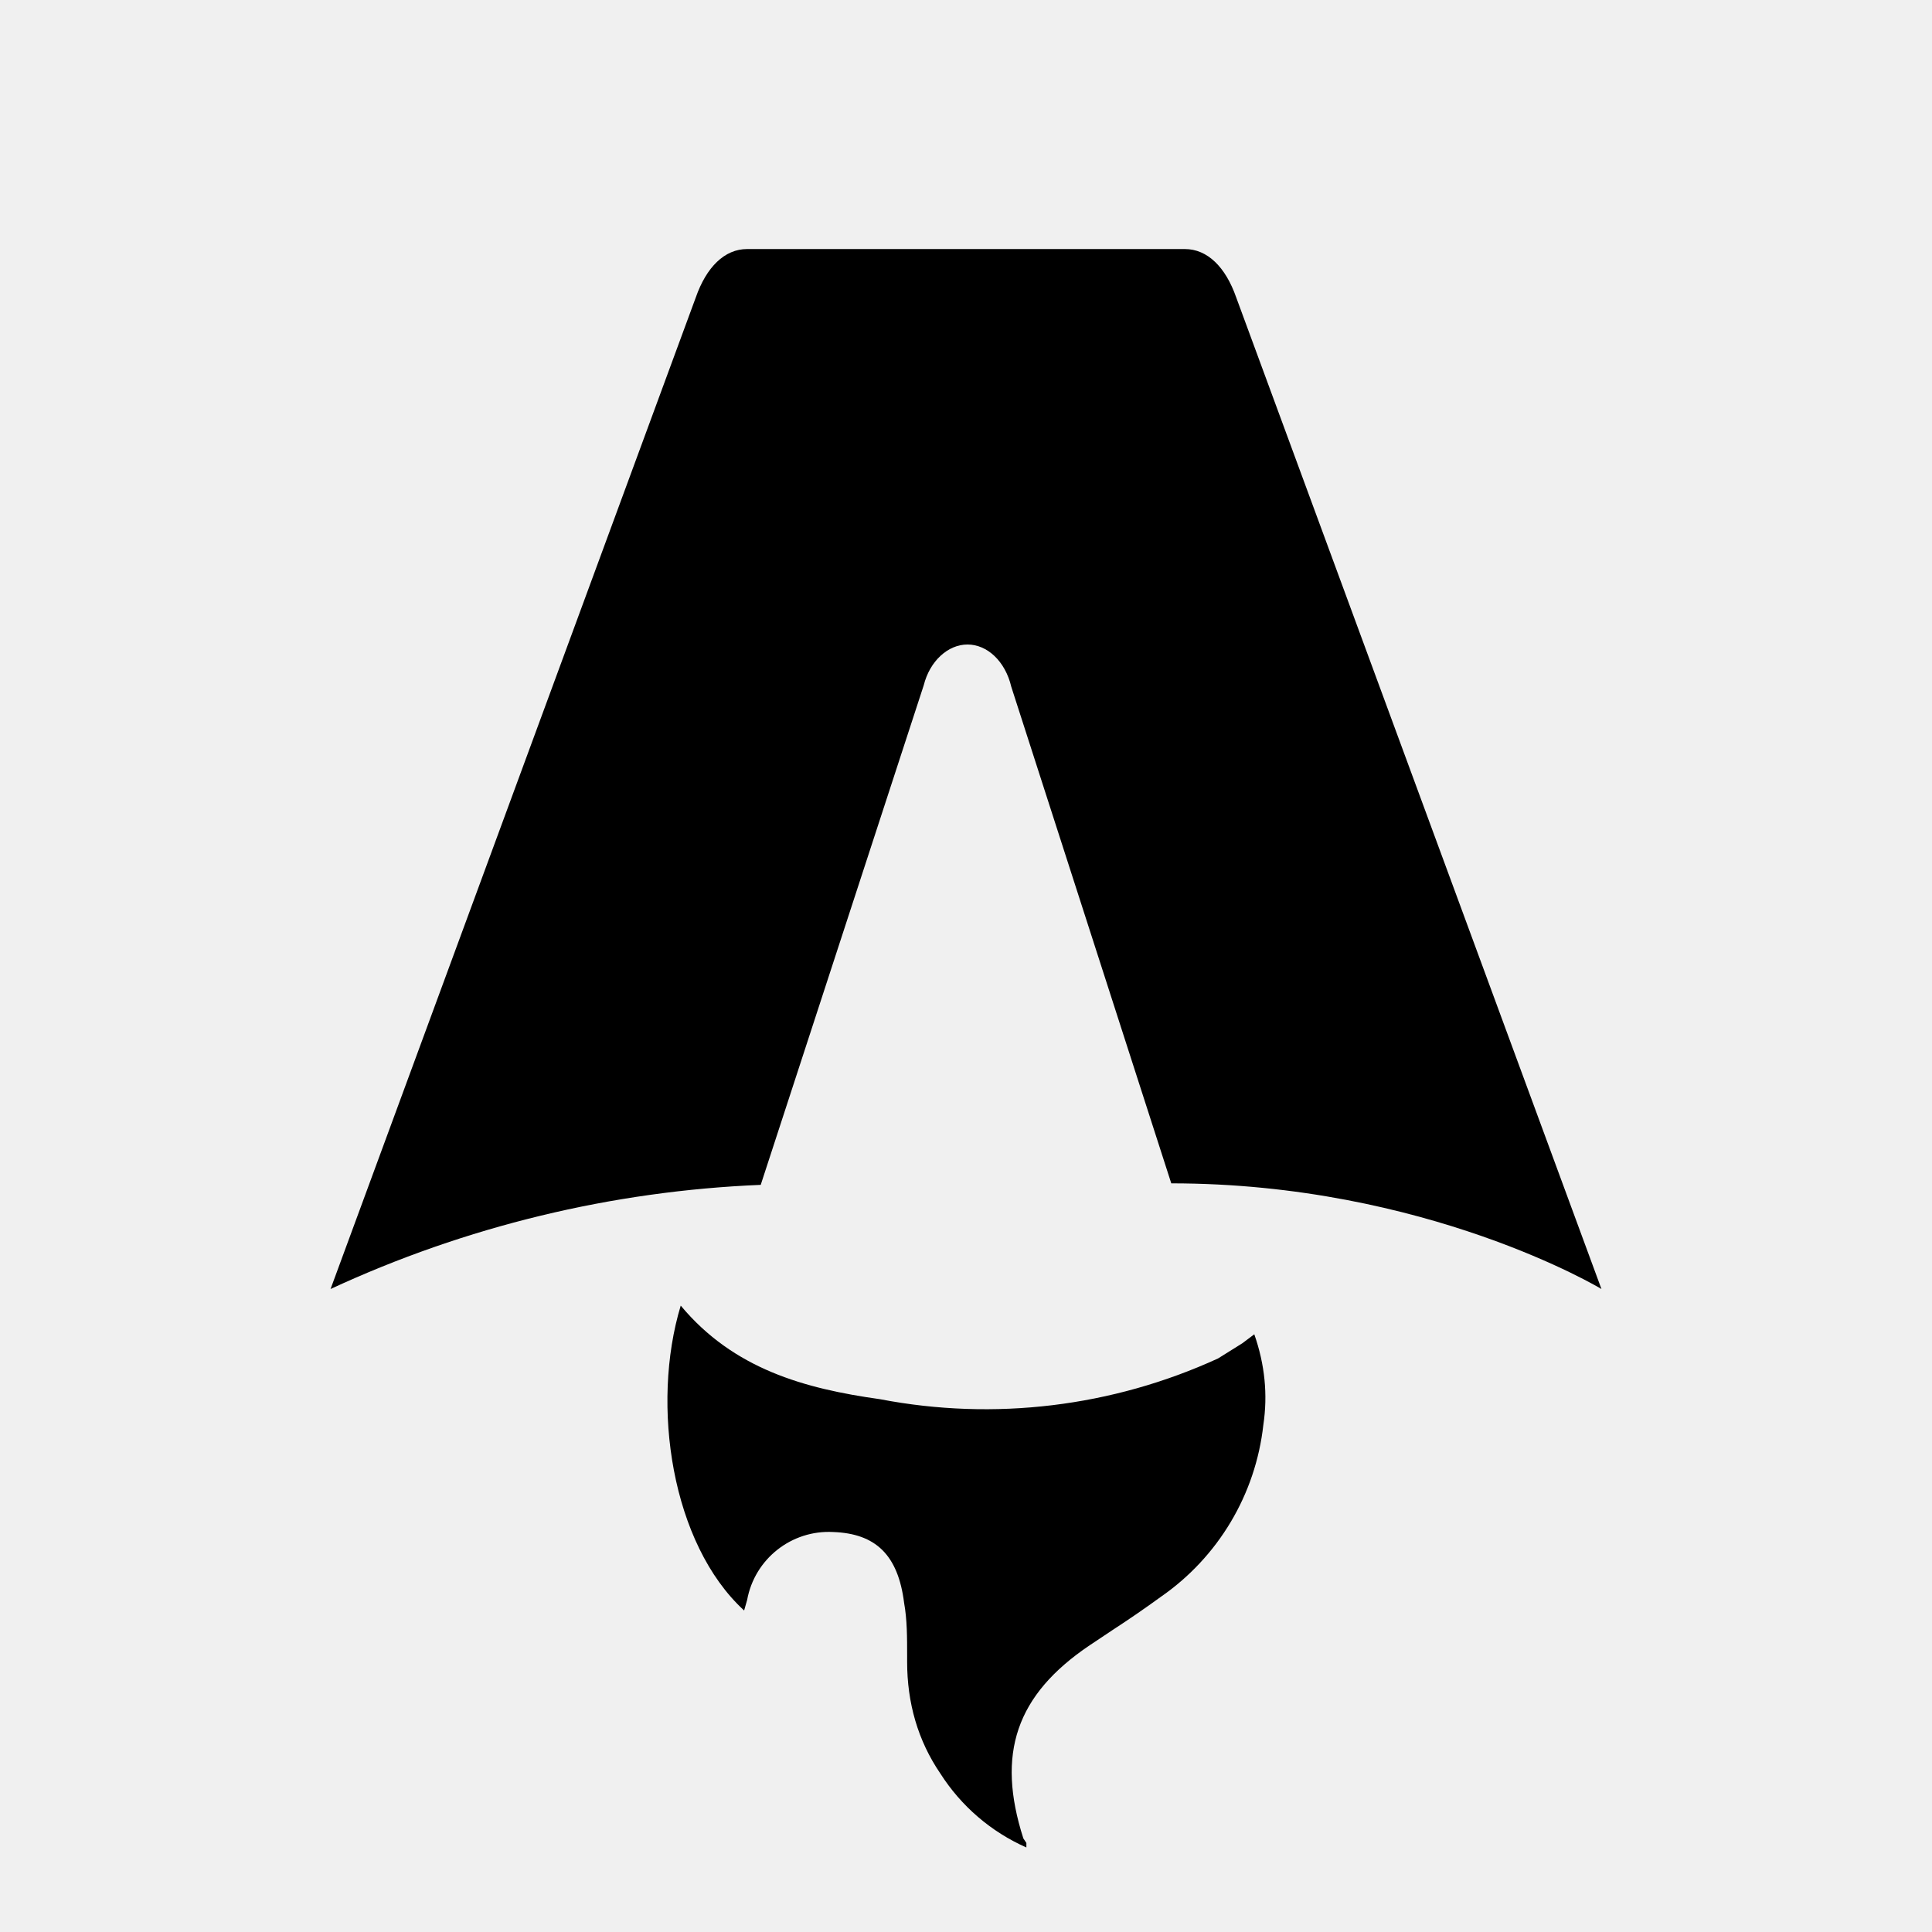
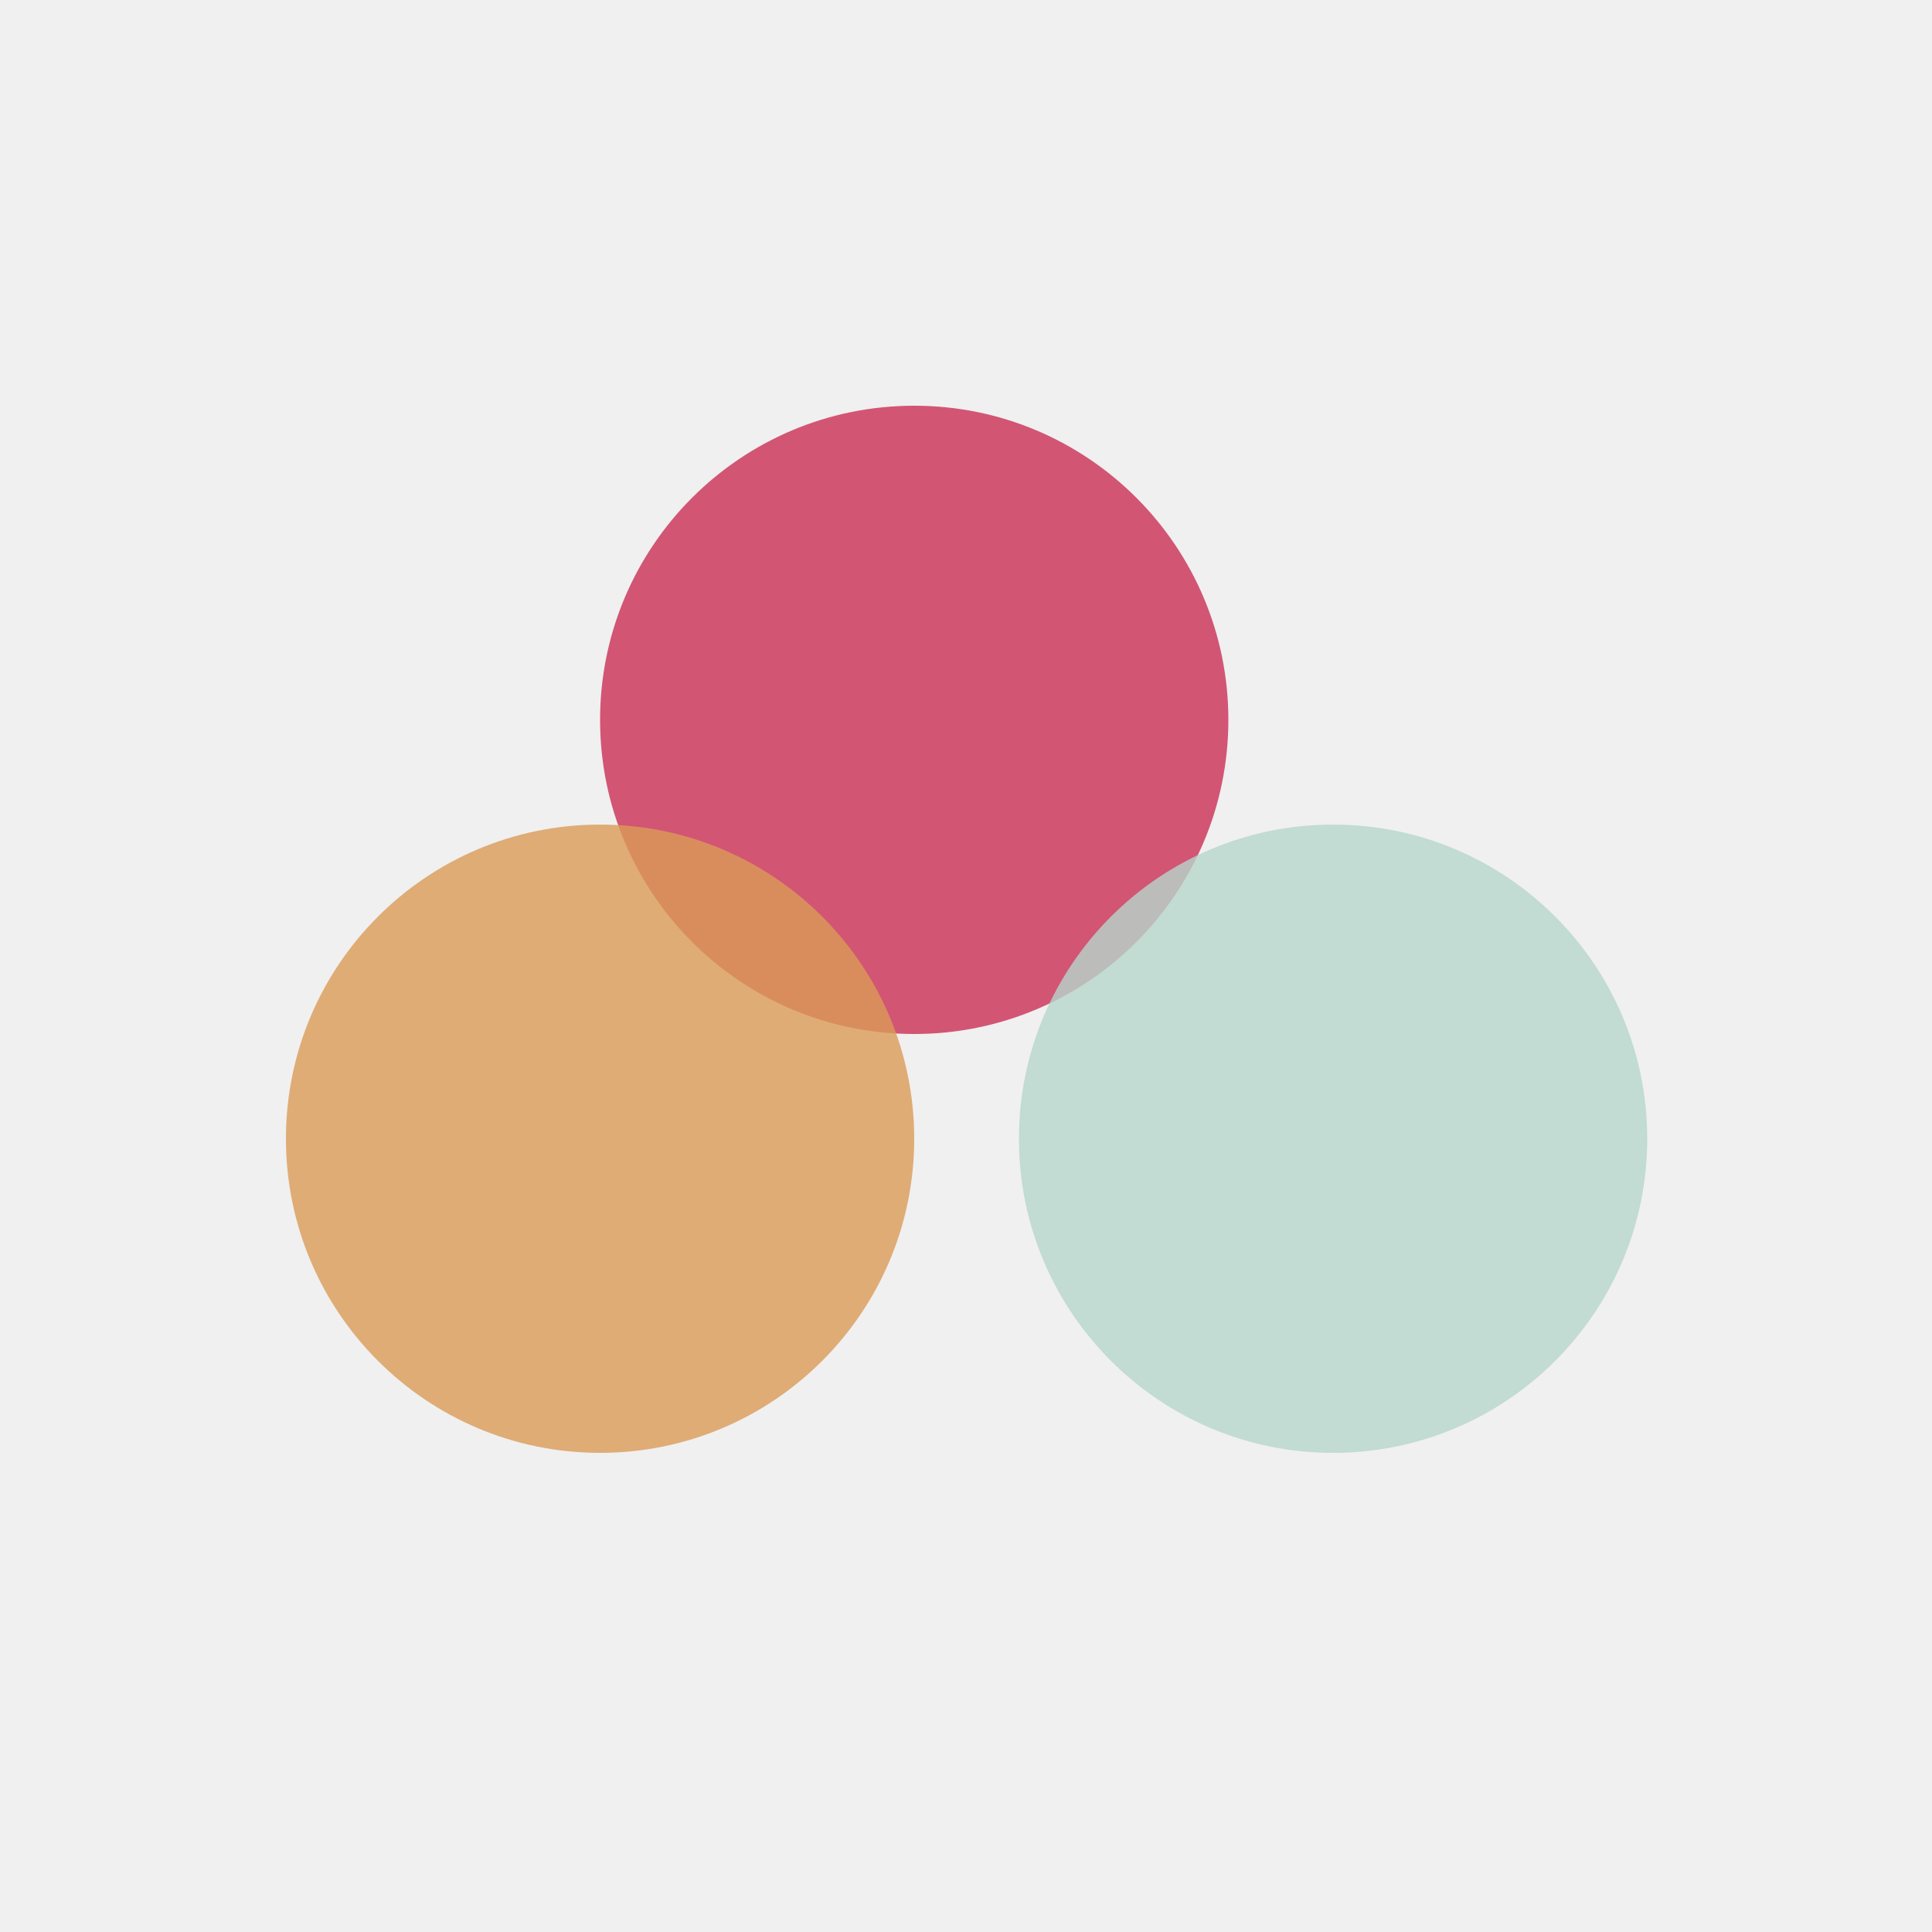
- <svg xmlns="http://www.w3.org/2000/svg" fill="none" viewBox="0 0 128 128">
-   <path d="M50.4 78.5a75.1 75.1 0 0 0-28.5 6.9l24.2-65.7c.7-2 1.9-3.2 3.4-3.2h29c1.5 0 2.7 1.2 3.4 3.2l24.2 65.7s-11.6-7-28.5-7L67 45.5c-.4-1.7-1.6-2.8-2.9-2.8-1.3 0-2.5 1.1-2.9 2.7L50.4 78.5Zm-1.1 28.2Zm-4.2-20.2c-2 6.6-.6 15.8 4.2 20.2a17.5 17.5 0 0 1 .2-.7 5.5 5.5 0 0 1 5.7-4.5c2.8.1 4.3 1.5 4.7 4.7.2 1.1.2 2.3.2 3.5v.4c0 2.7.7 5.2 2.2 7.4a13 13 0 0 0 5.7 4.9v-.3l-.2-.3c-1.8-5.6-.5-9.5 4.4-12.8l1.5-1a73 73 0 0 0 3.2-2.2 16 16 0 0 0 6.8-11.4c.3-2 .1-4-.6-6l-.8.6-1.6 1a37 37 0 0 1-22.4 2.7c-5-.7-9.7-2-13.2-6.2Z" />
-   <style>
-         path { fill: #000; }
-         @media (prefers-color-scheme: dark) {
-             path { fill: #FFF; }
-         }
-     </style>
+ <svg xmlns="http://www.w3.org/2000/svg" width="500" height="500" viewBox="0 0 500 500" fill="none">
+   <circle opacity="0.8" cx="236.6" cy="186.3" r="81.3" fill="#CA2E55" />
+   <circle opacity="0.8" cx="155.3" cy="294.7" r="81.3" fill="#DB9B57" />
+   <circle opacity="0.8" cx="345" cy="294.7" r="81.3" fill="#B6D6CC" />
</svg>
